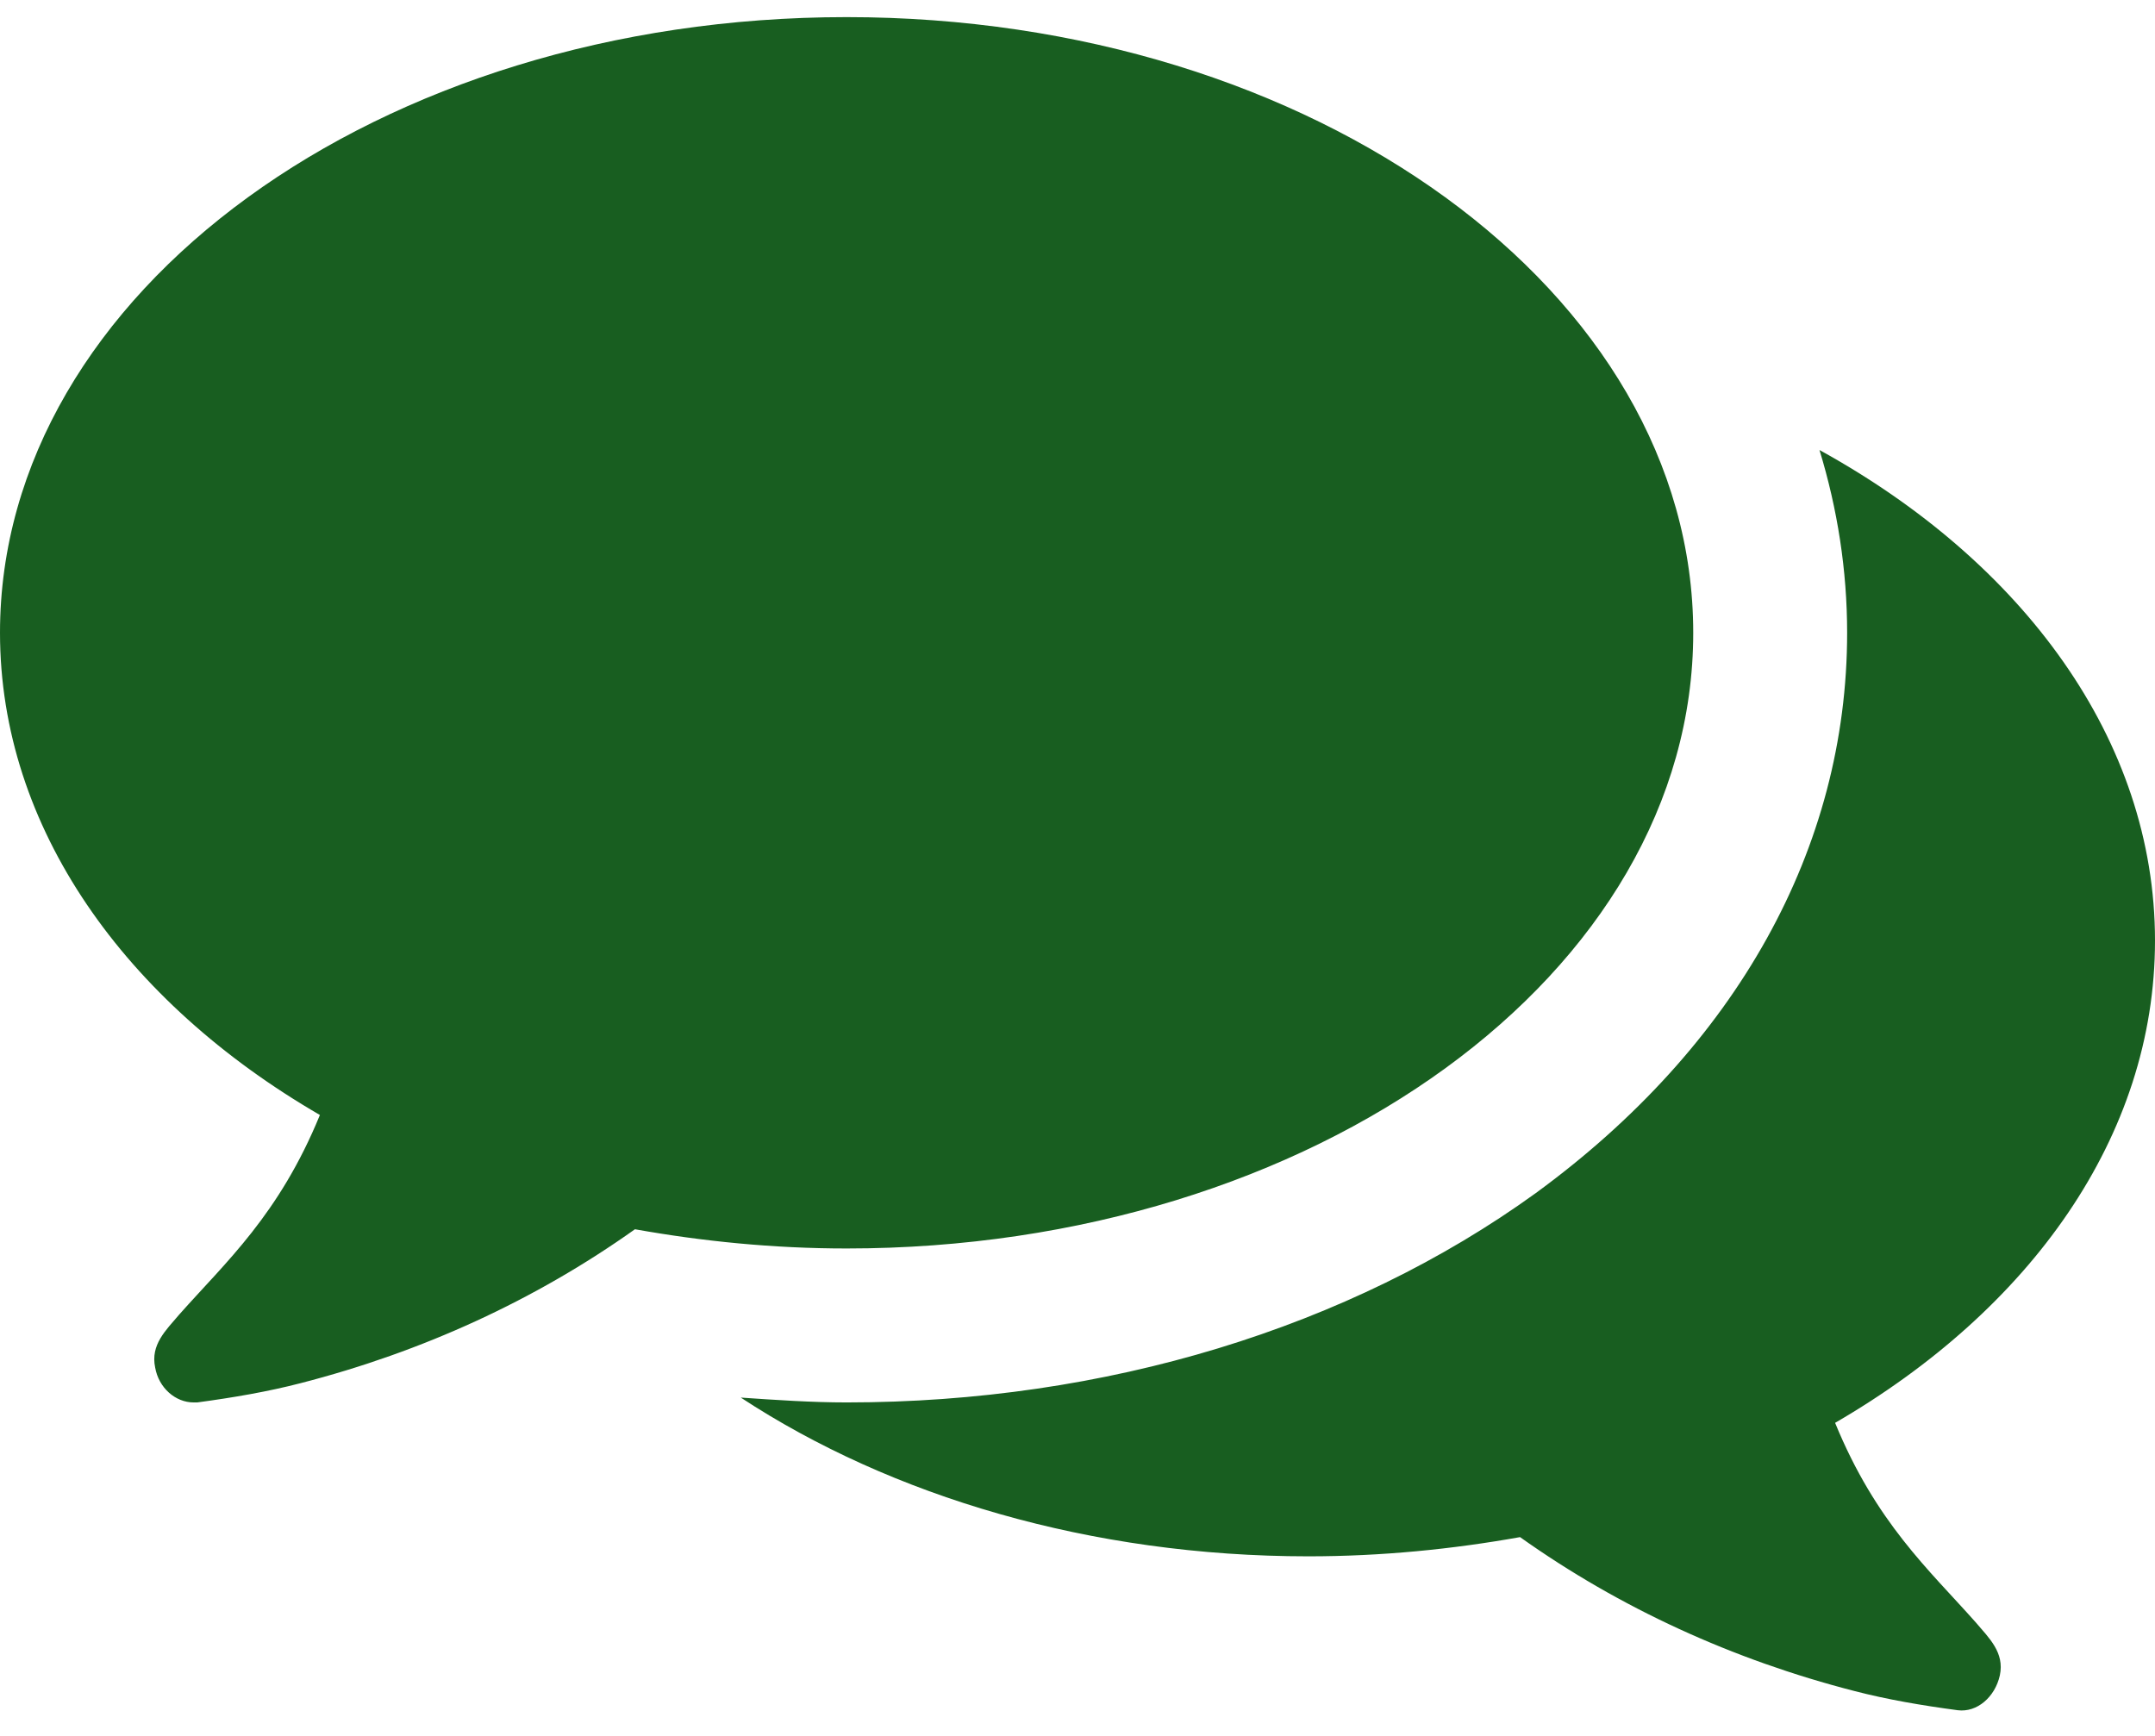
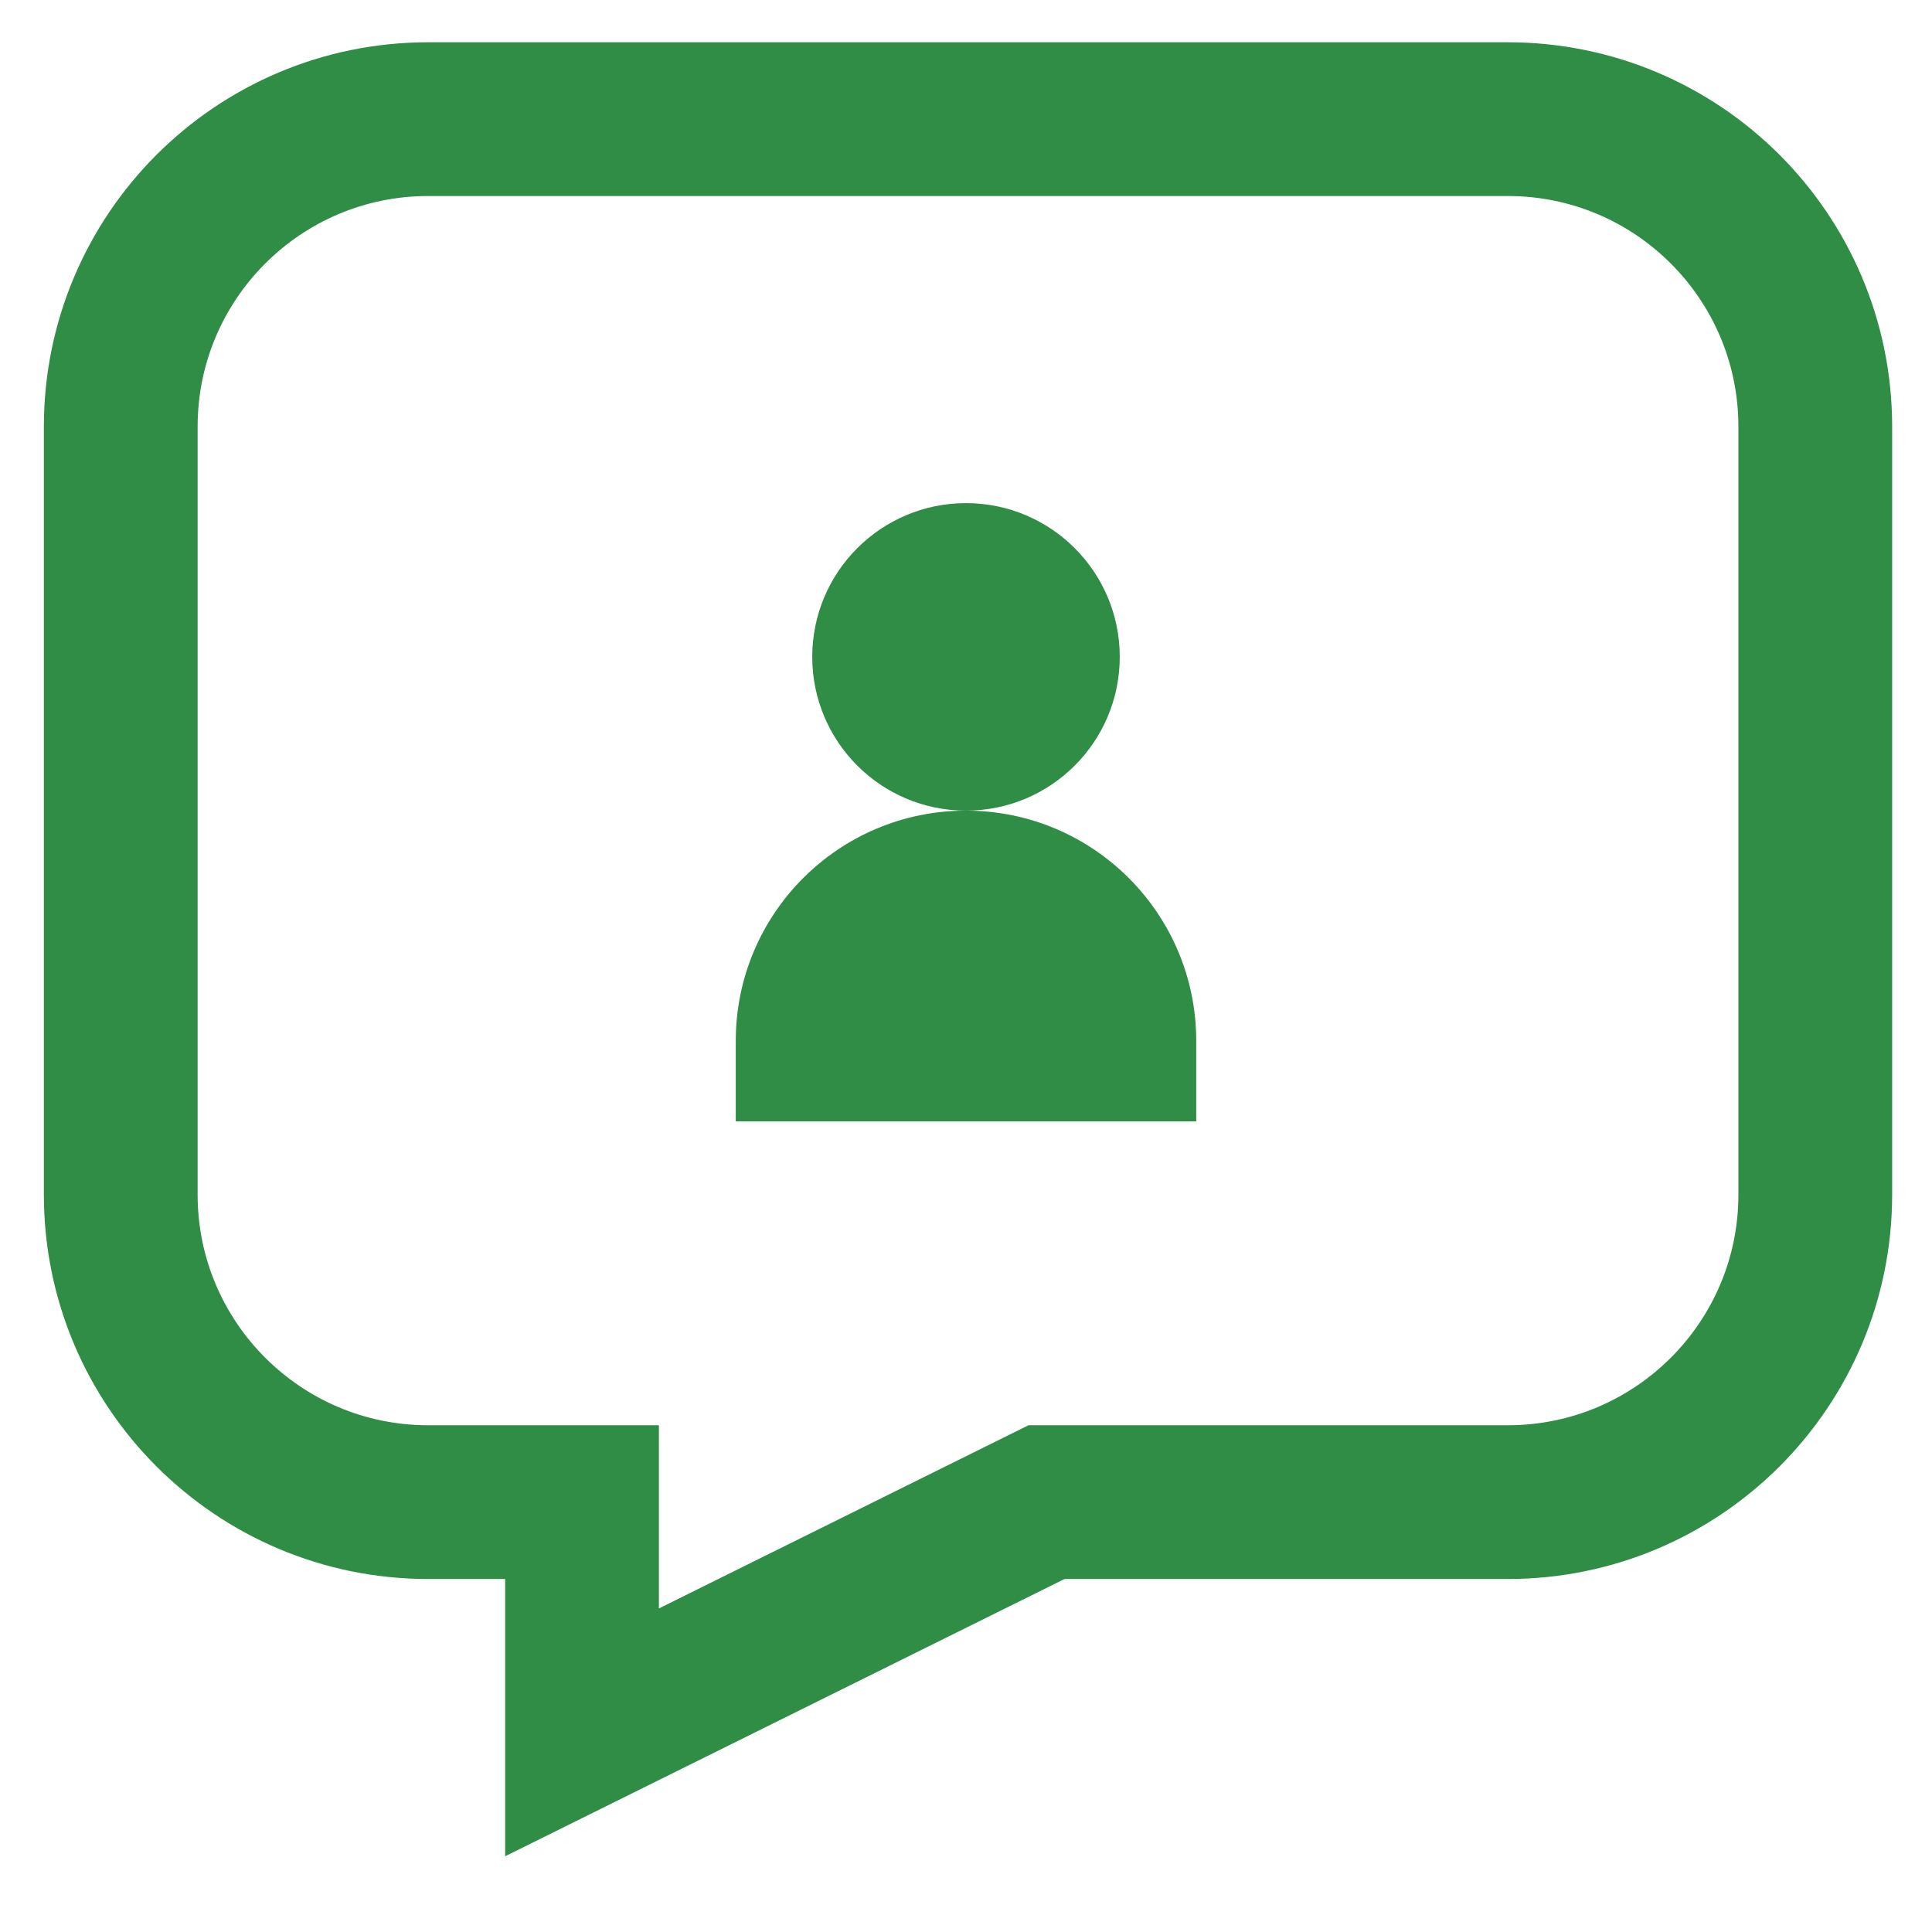
- <svg xmlns="http://www.w3.org/2000/svg" width="36" height="29" viewBox="0 0 36 29" fill="none">
-   <path d="M28.286 10.571C28.286 4.886 21.958 0.286 14.143 0.286C6.328 0.286 0 4.886 0 10.571C0 13.826 2.089 16.739 5.344 18.627C4.661 20.295 3.777 21.078 2.993 21.962C2.772 22.223 2.511 22.464 2.592 22.846C2.652 23.188 2.933 23.429 3.234 23.429C3.254 23.429 3.275 23.429 3.295 23.429C3.897 23.348 4.48 23.248 5.022 23.107C7.051 22.585 8.94 21.721 10.607 20.536C11.732 20.737 12.917 20.857 14.143 20.857C21.958 20.857 28.286 16.257 28.286 10.571ZM36 15.714C36 12.359 33.79 9.386 30.395 7.518C30.696 8.502 30.857 9.527 30.857 10.571C30.857 14.167 29.009 17.482 25.654 19.933C22.54 22.183 18.462 23.429 14.143 23.429C13.56 23.429 12.958 23.388 12.375 23.348C14.886 24.995 18.221 26 21.857 26C23.083 26 24.268 25.88 25.393 25.679C27.06 26.864 28.949 27.728 30.978 28.25C31.52 28.391 32.103 28.491 32.705 28.571C33.027 28.612 33.328 28.35 33.408 27.989C33.489 27.607 33.228 27.366 33.007 27.105C32.223 26.221 31.339 25.438 30.656 23.77C33.911 21.882 36 18.989 36 15.714Z" fill="#185e20" />
+ <svg xmlns="http://www.w3.org/2000/svg" id="Layer_1" data-name="Layer 1" viewBox="0 0 24 24">
+   <defs>
+     <style>.cls-1{fill:none;stroke:#2F8D46;stroke-miterlimit:10;stroke-width:1.91px;}.cls-2{fill:#2F8D46;}</style>
+   </defs>
+   <path class="cls-1" d="M1.5,5.3v9.54a3.82,3.82,0,0,0,3.82,3.82H7.23v2.86L13,18.66h5.73a3.82,3.82,0,0,0,3.82-3.82V5.3a3.82,3.82,0,0,0-3.82-3.82H5.32A3.82,3.82,0,0,0,1.5,5.3Z" />
+   <circle class="cls-2" cx="12" cy="8.16" r="1.91" />
+   <path class="cls-2" d="M12,10.07h0a2.86,2.86,0,0,1,2.86,2.86v1a0,0,0,0,1,0,0H9.14a0,0,0,0,1,0,0v-1A2.86,2.86,0,0,1,12,10.07Z" />
</svg>
